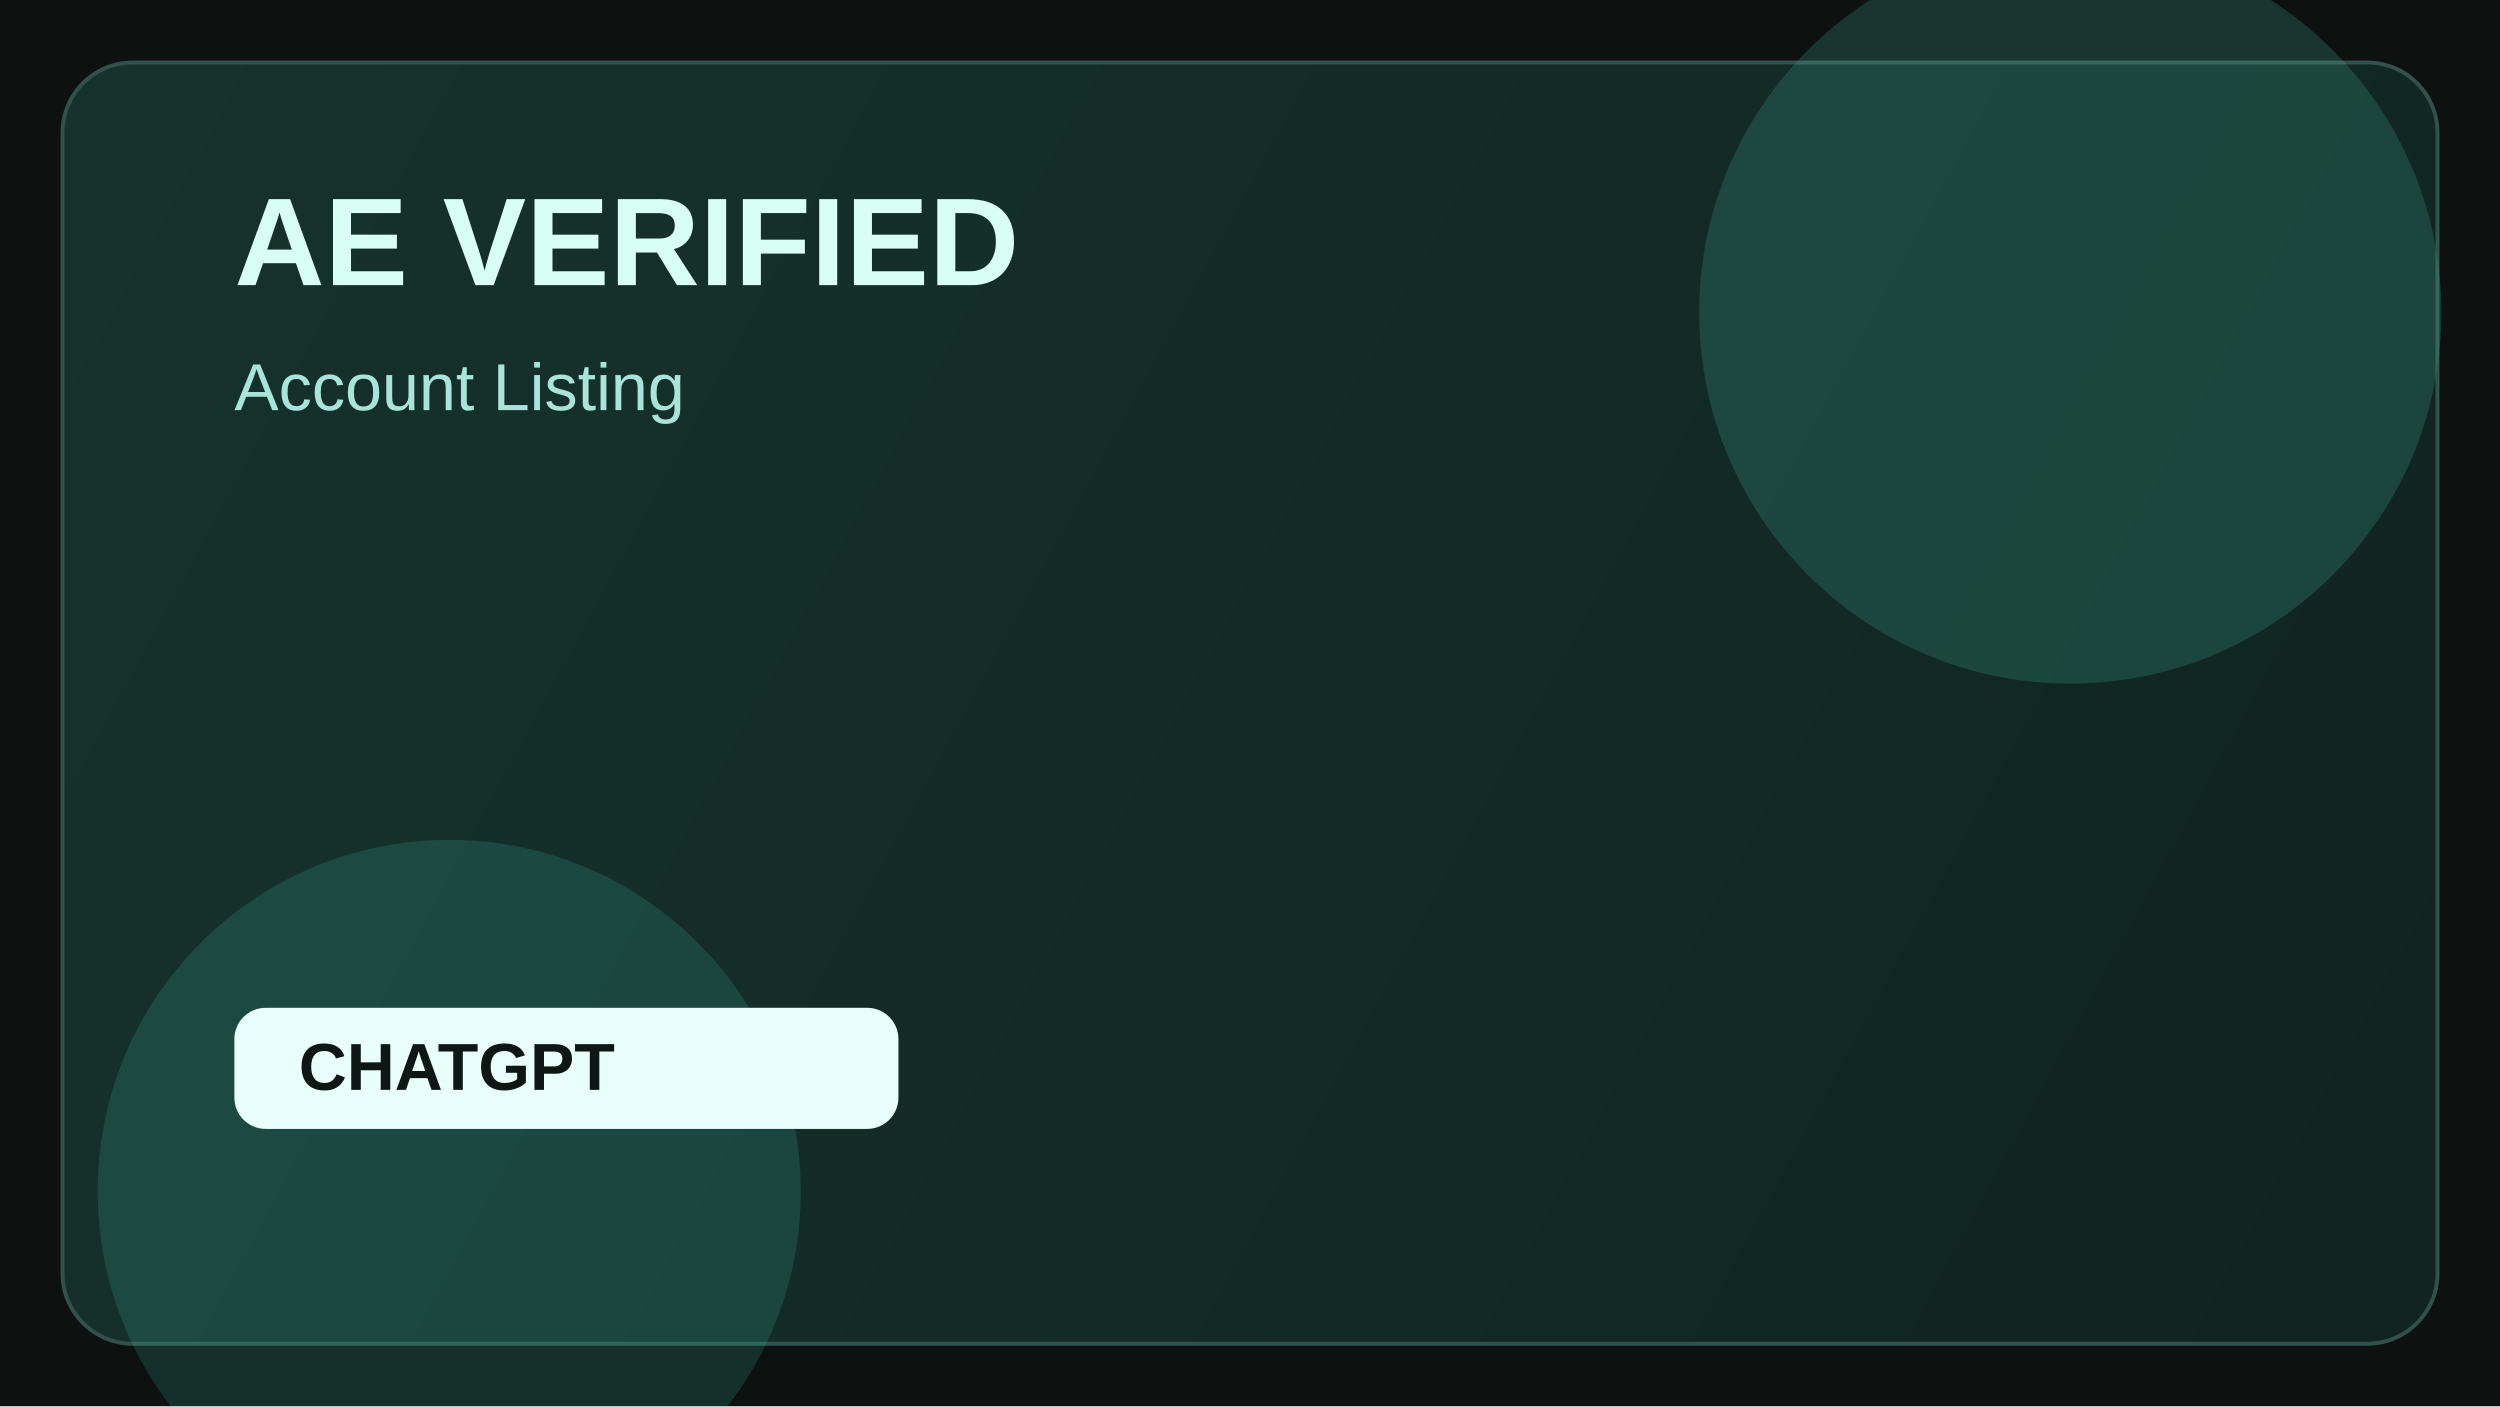
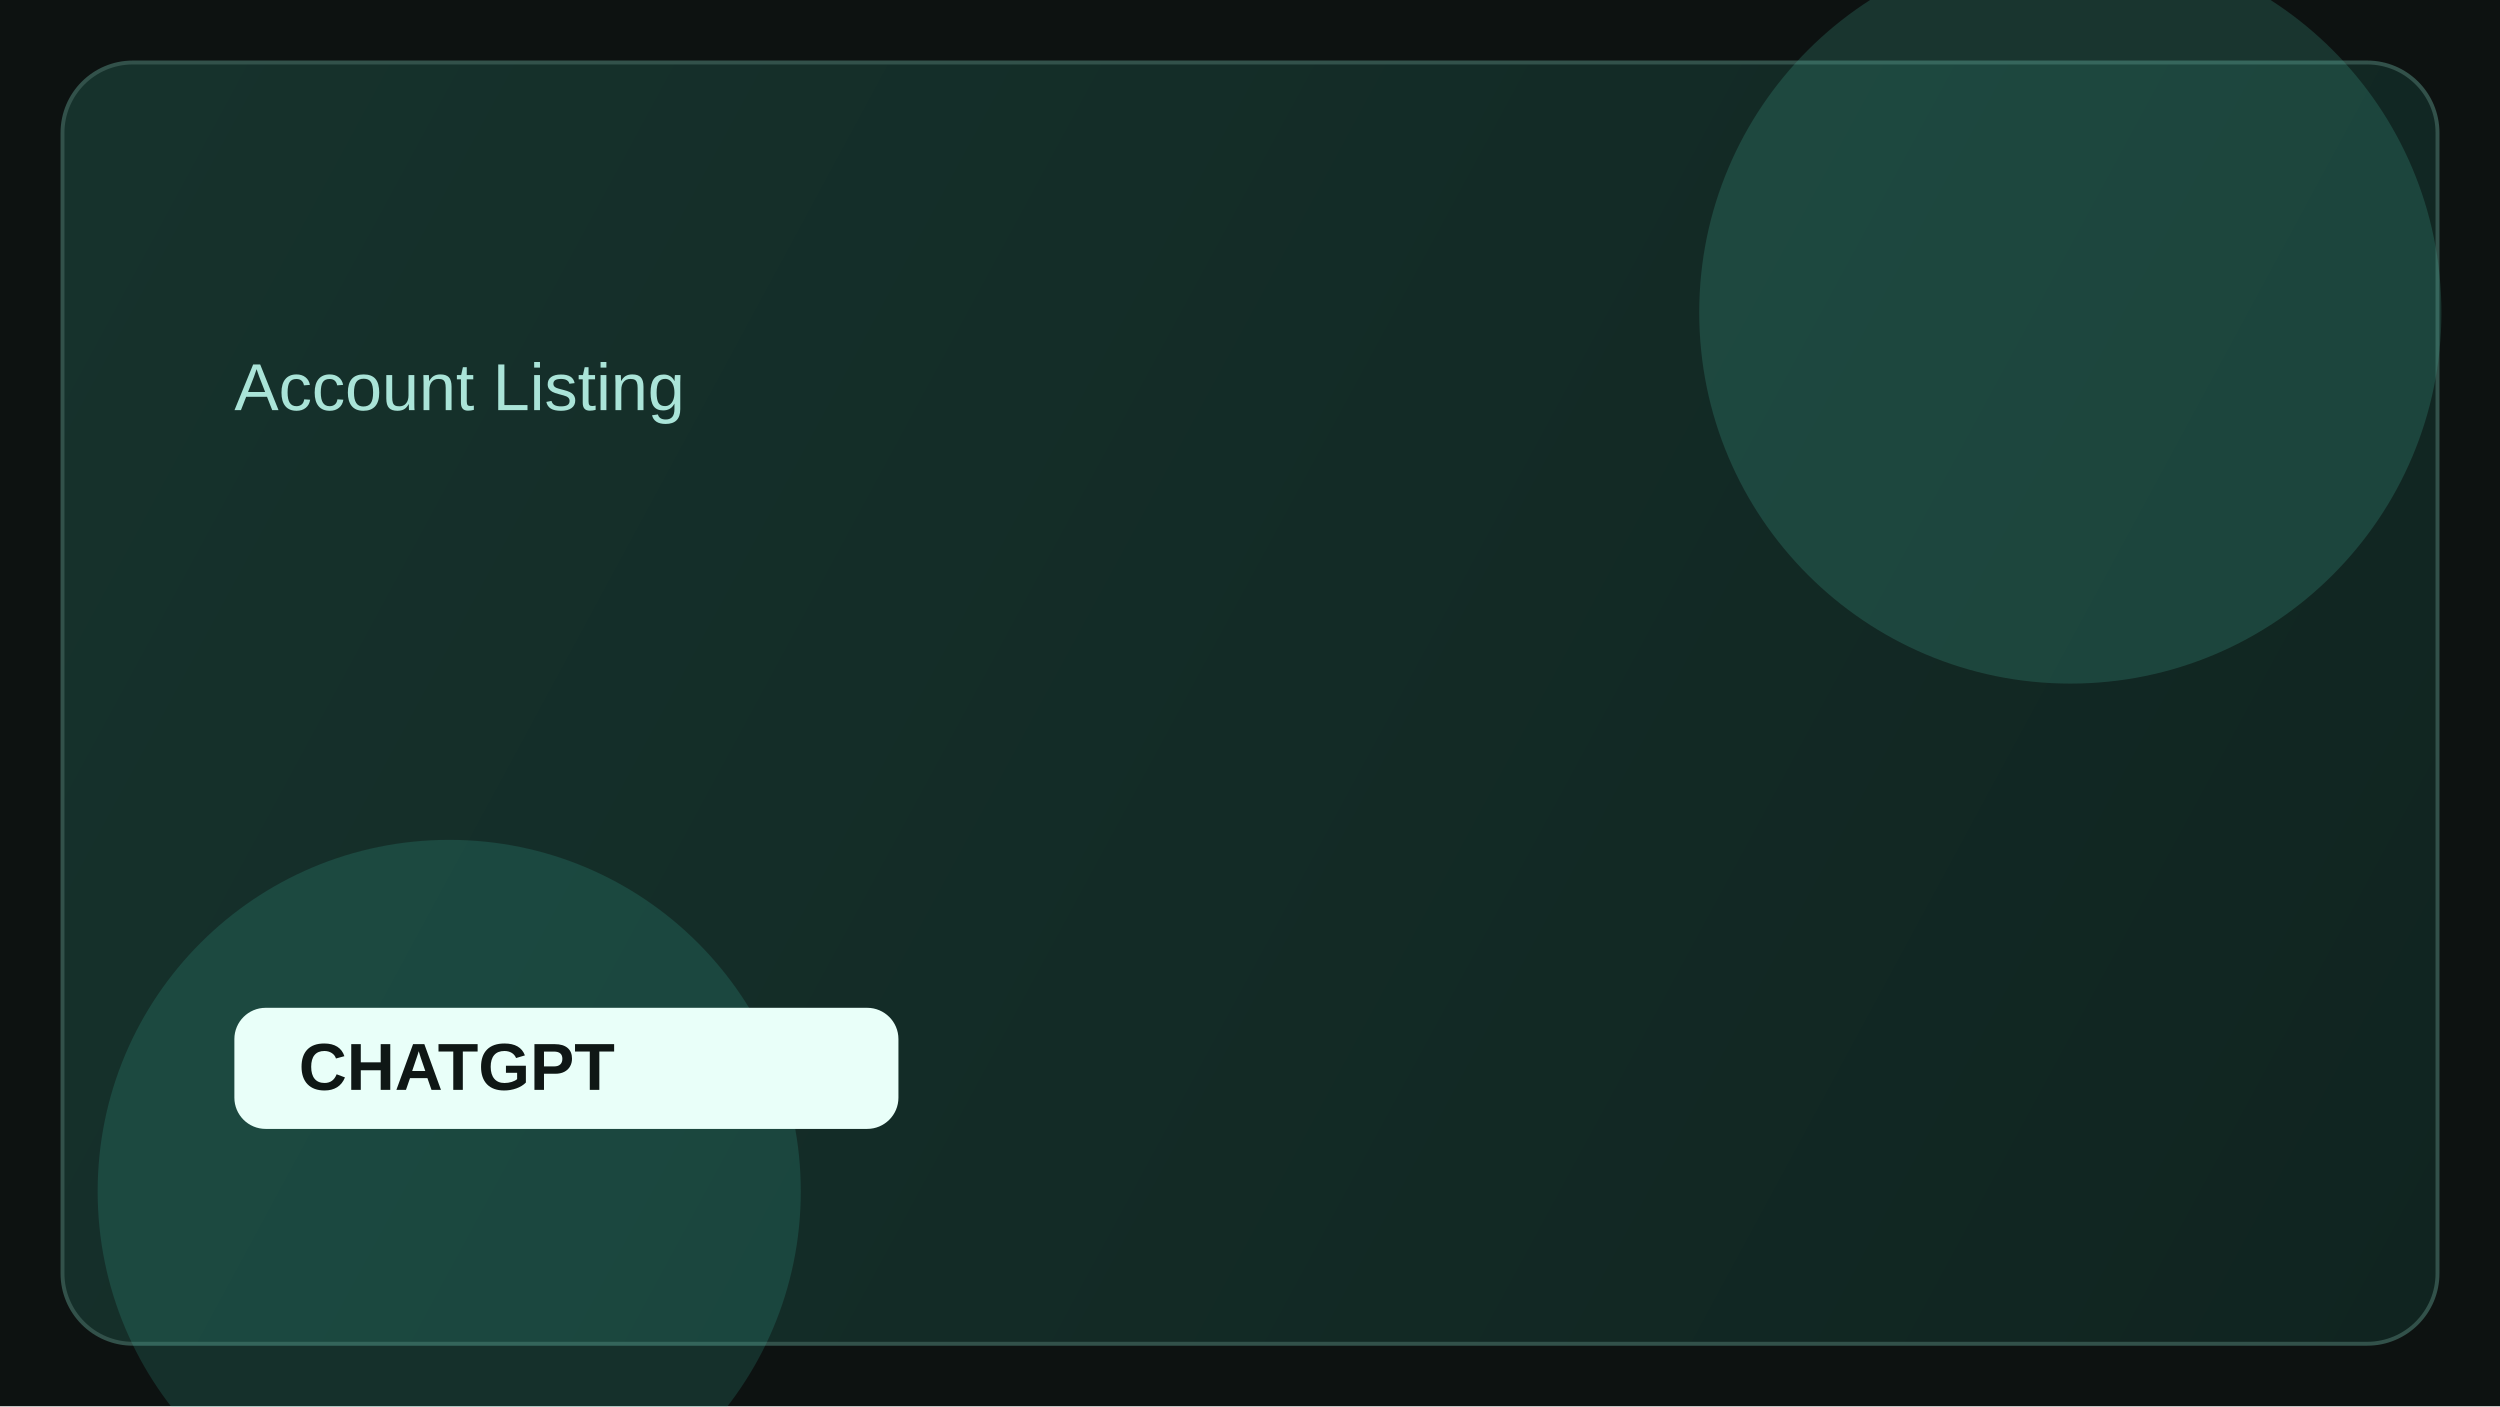
<svg xmlns="http://www.w3.org/2000/svg" width="1280" height="720" viewBox="0 0 1280 720" fill="none">
  <rect width="1280" height="720" fill="#0D1211" />
  <rect x="32" y="32" width="1216" height="656" rx="36" fill="url(#a)" stroke="#32514A" stroke-width="2" />
  <circle cx="1060" cy="160" r="190" fill="#47B39C" fill-opacity="0.22" />
  <circle cx="230" cy="610" r="180" fill="#3FD1B6" fill-opacity="0.16" />
  <rect x="120" y="516" width="340" height="62" rx="16" fill="#E9FFF9" />
  <text x="153" y="558" fill="#0F1715" font-size="34" font-family="Segoe UI, Arial, sans-serif" font-weight="700">CHATGPT</text>
-   <text x="120" y="146" fill="#D9FFF4" font-size="64" font-family="Segoe UI, Arial, sans-serif" font-weight="700">AE VERIFIED</text>
  <text x="120" y="210" fill="#AAE4D8" font-size="34" font-family="Segoe UI, Arial, sans-serif">Account Listing</text>
  <defs>
    <linearGradient id="a" x1="64" y1="48" x2="1248" y2="688" gradientUnits="userSpaceOnUse">
      <stop stop-color="#16322C" />
      <stop offset="1" stop-color="#102420" />
    </linearGradient>
  </defs>
</svg>
